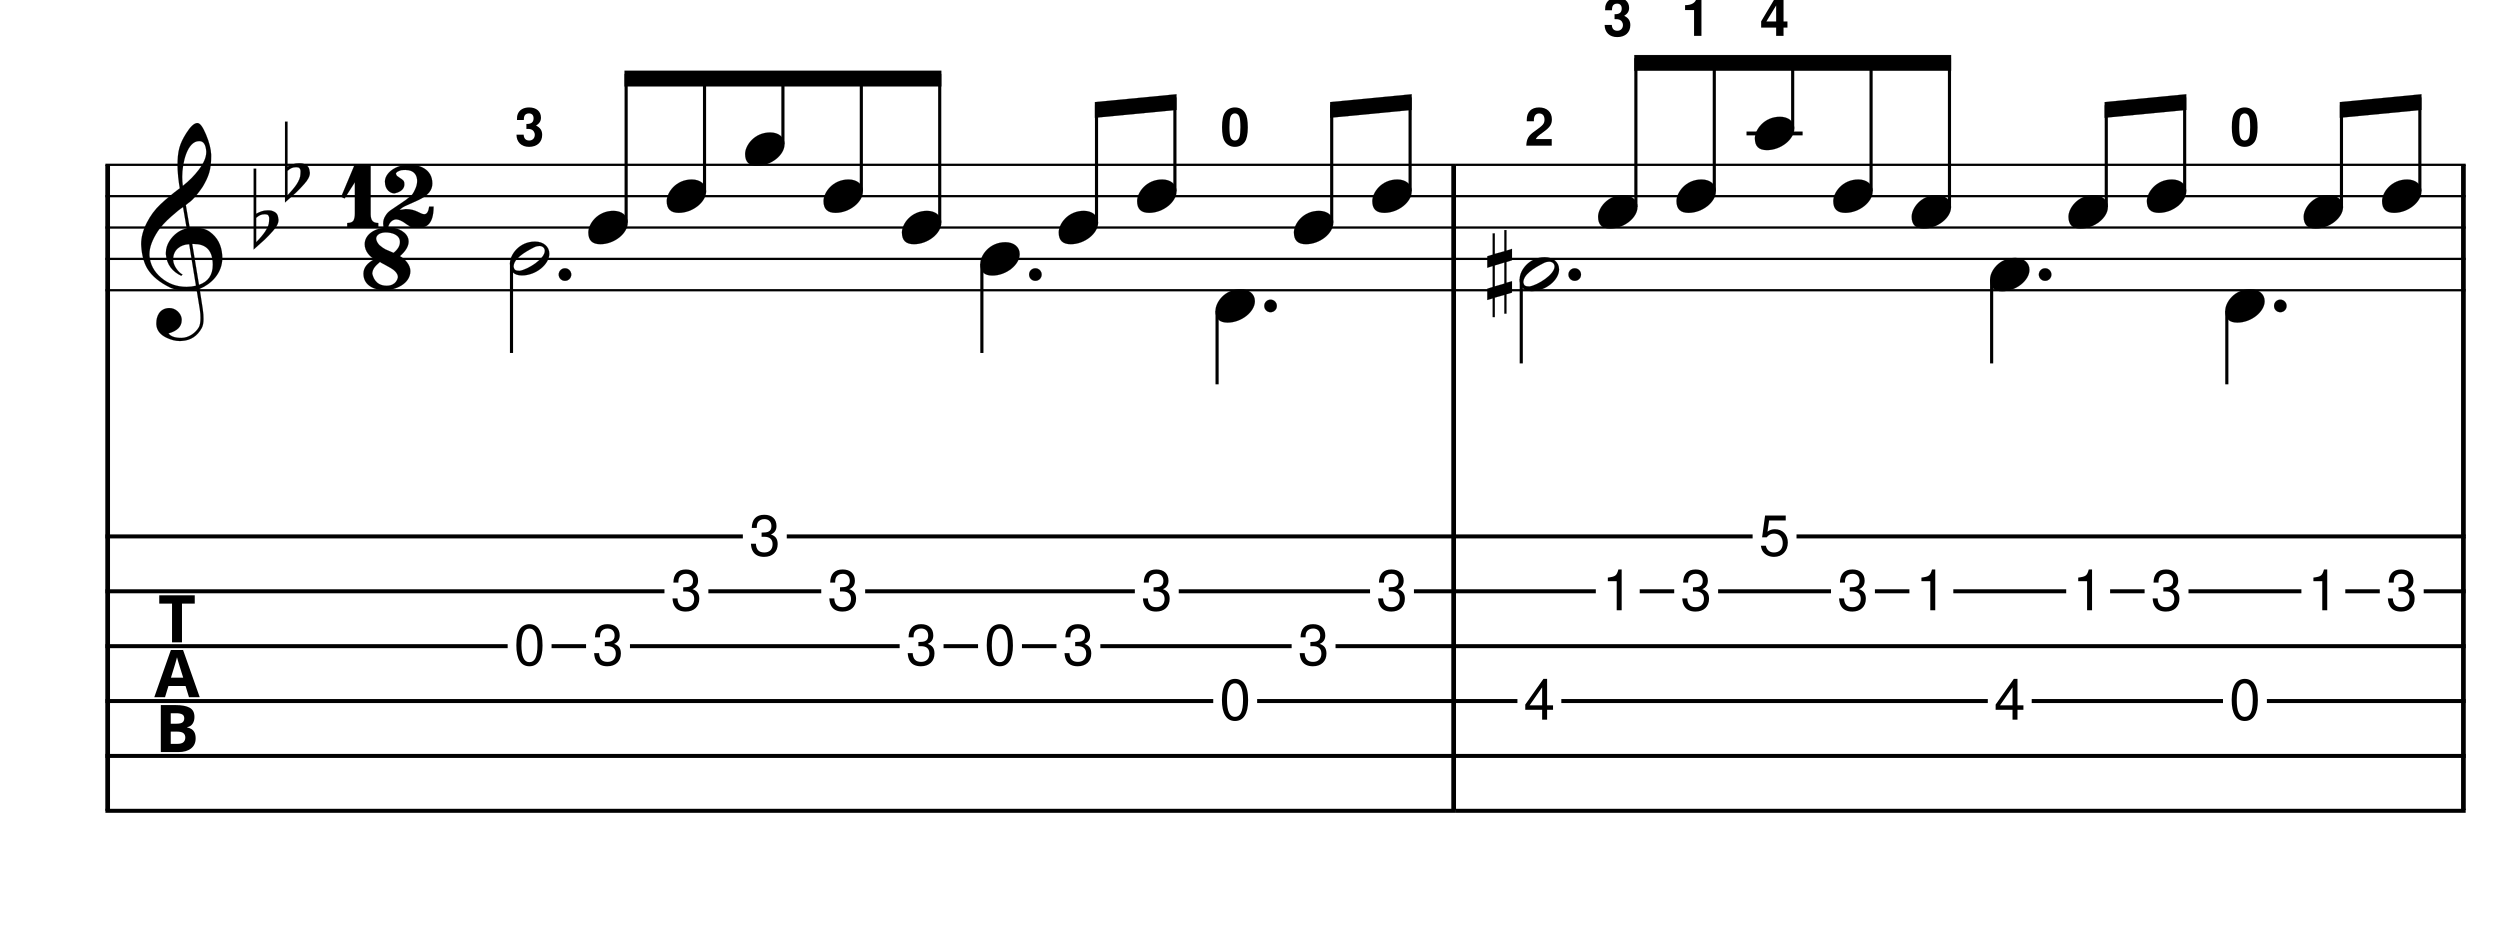
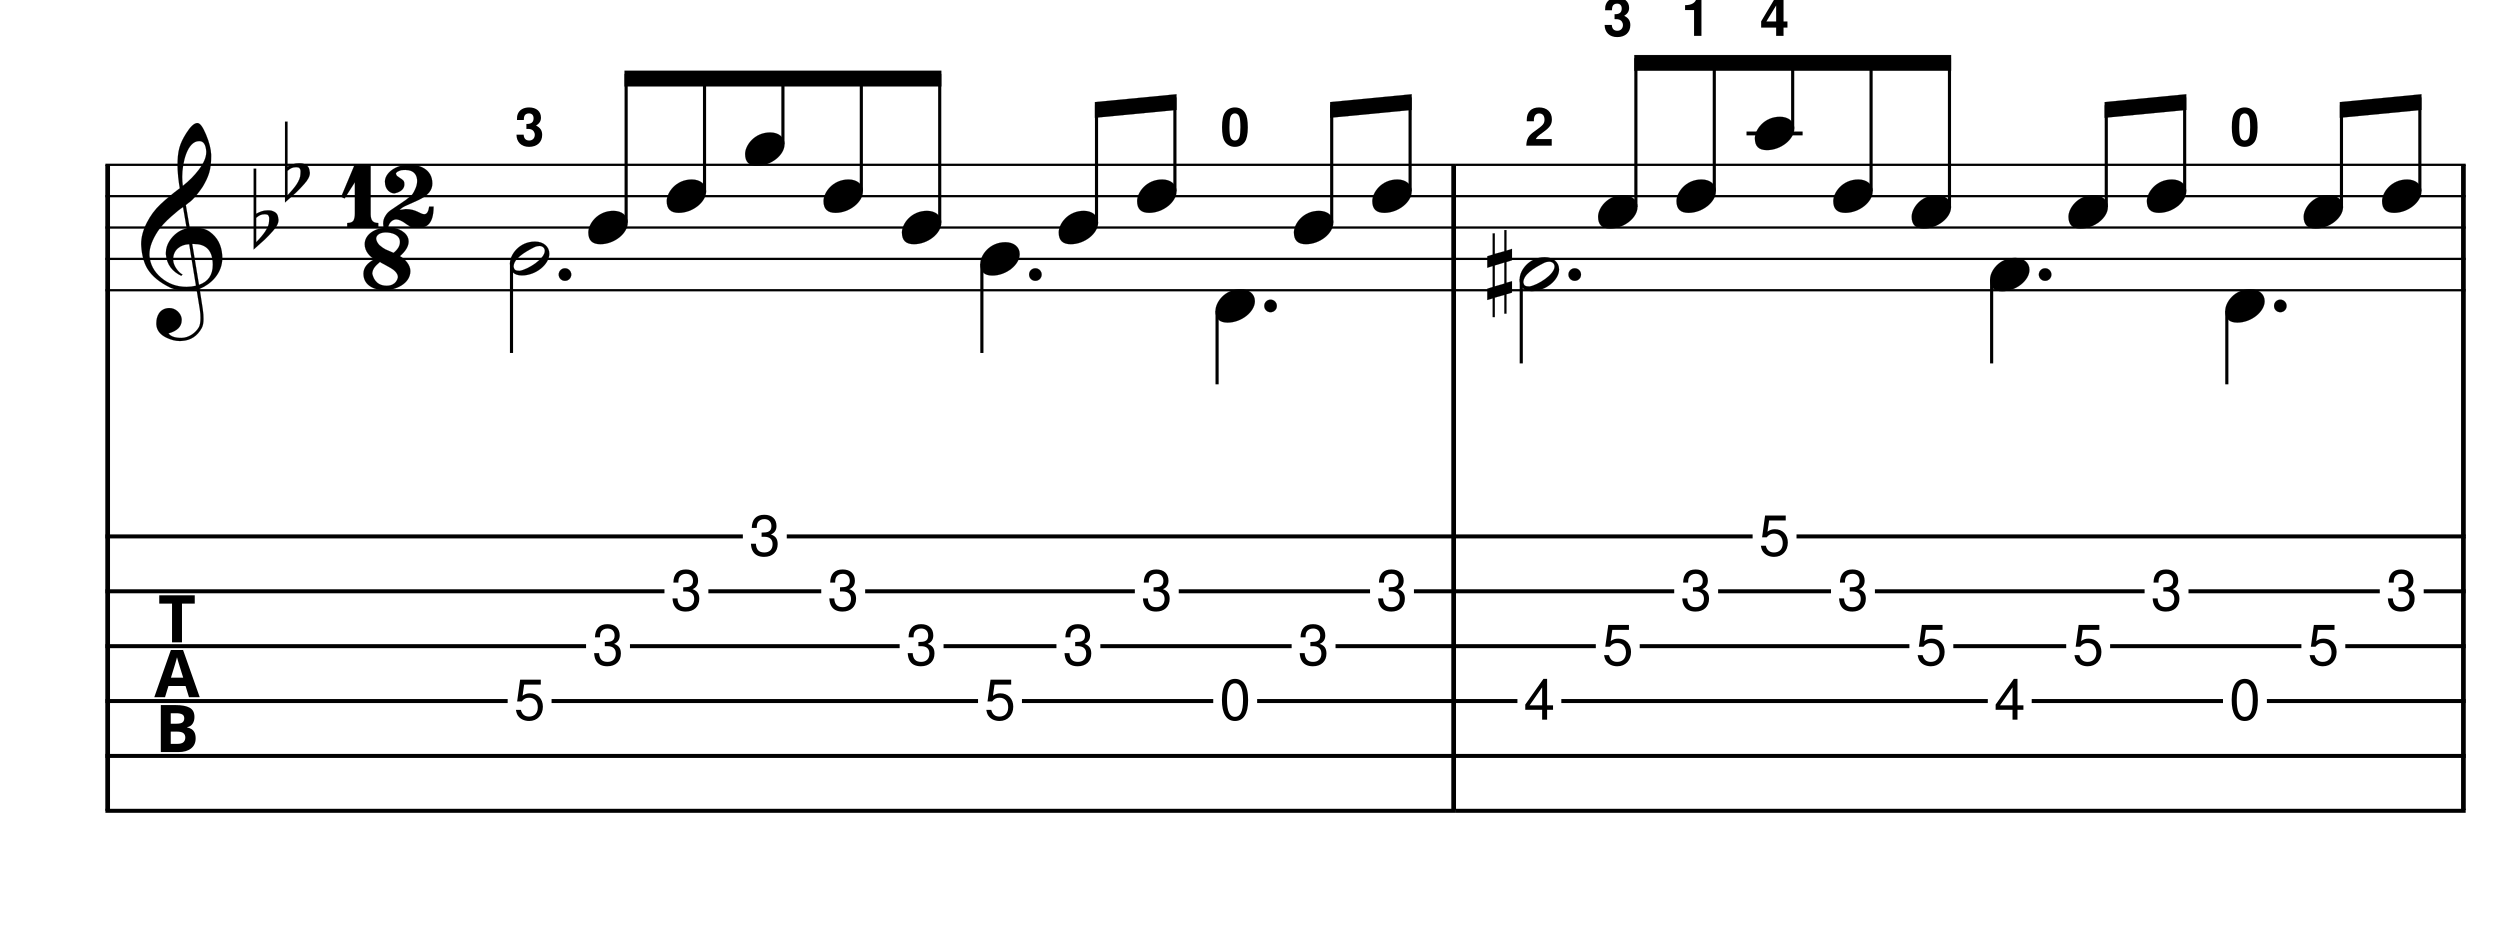
- <svg xmlns="http://www.w3.org/2000/svg" xmlns:xlink="http://www.w3.org/1999/xlink" viewBox="0 0 574 218" version="1.1" overflow="visible" id="nmc2hvq">
+ <svg xmlns="http://www.w3.org/2000/svg" xmlns:xlink="http://www.w3.org/1999/xlink" viewBox="0 0 574 218" version="1.1" overflow="visible" id="k16hv5gi">
  <defs>
-     <g id="E050-nmc2hvq">
+     <g id="E050-k16hv5gi">
      <path transform="scale(1,-1)" d="M441 -245c-23 -4 -48 -6 -76 -6c-59 0 -102 7 -130 20c-88 42 -150 93 -187 154c-26 44 -43 103 -48 176c0 6 -1 13 -1 19c0 54 15 111 45 170c29 57 65 106 110 148s96 85 153 127c-3 16 -8 46 -13 92c-4 43 -5 73 -5 89c0 117 16 172 69 257c34 54 64 82 89 82 c21 0 43 -30 69 -92s39 -115 41 -159v-15c0 -109 -21 -162 -67 -241c-13 -20 -63 -90 -98 -118c-13 -9 -25 -19 -37 -29l31 -181c8 1 18 2 28 2c58 0 102 -12 133 -35c59 -43 92 -104 98 -184c1 -7 1 -15 1 -22c0 -123 -87 -209 -181 -248c8 -57 17 -110 25 -162 c5 -31 6 -58 6 -80c0 -30 -5 -53 -14 -70c-35 -64 -88 -99 -158 -103c-5 0 -11 -1 -16 -1c-37 0 -72 10 -108 27c-50 24 -77 59 -80 105v11c0 29 7 55 20 76c18 28 45 42 79 44h6c49 0 93 -42 97 -87v-9c0 -51 -34 -86 -105 -106c17 -24 51 -36 102 -36c62 0 116 43 140 85 c9 16 13 41 13 74c0 20 -1 42 -5 67c-8 53 -18 106 -26 159zM461 939c-95 0 -135 -175 -135 -286c0 -24 2 -48 5 -71c50 39 92 82 127 128c40 53 60 100 60 140v8c-4 53 -22 81 -55 81h-2zM406 119l54 -326c73 25 110 78 110 161c0 7 0 15 -1 23c-7 95 -57 142 -151 142h-12 zM382 117c-72 -2 -128 -47 -128 -120v-7c2 -46 43 -99 75 -115c-3 -2 -7 -5 -10 -10c-70 33 -116 88 -123 172v11c0 68 44 126 88 159c23 17 49 29 78 36l-29 170c-21 -13 -52 -37 -92 -73c-50 -44 -86 -84 -109 -119c-45 -69 -67 -130 -67 -182v-13c5 -68 35 -127 93 -176 s125 -73 203 -73c25 0 50 3 75 9c-19 111 -36 221 -54 331z" />
    </g>
-     <g id="E260-nmc2hvq">
+     <g id="E260-k16hv5gi">
      <path transform="scale(1,-1)" d="M20 110c32 16 54 27 93 27c26 0 35 -3 54 -13c13 -7 24 -20 27 -38l4 -25c0 -28 -16 -57 -45 -89c-23 -25 -39 -44 -65 -68l-88 -79v644h20v-359zM90 106c-32 0 -48 -10 -70 -29v-194c31 31 54 59 71 84c21 32 32 59 32 84c0 9 1 16 1 20c0 14 -3 21 -11 30l-8 3z" />
    </g>
-     <g id="E081-nmc2hvq">
+     <g id="E081-k16hv5gi">
      <path transform="scale(1,-1)" d="M68 -250v36c23 0 40 6 49 18c8 14 12 33 12 57v250l-82 -129l-27 13l107 255h128v-394c0 -24 5 -42 14 -53s25 -17 47 -17v-36h-248z" />
    </g>
-     <g id="E082-nmc2hvq">
+     <g id="E082-k16hv5gi">
      <path transform="scale(1,-1)" d="M124 -185c-18 0 -55 -14 -65 -65h-36l-3 30c0 25 6 45 18 63c11 19 22 30 39 43l121 82l37 29c15 11 27 29 38 54c12 24 18 47 18 70c0 40 -19 88 -94 88c-25 0 -32 0 -50 -8c-14 -5 -23 -12 -26 -22c3 -9 7 -15 10 -18l24 -17c12 -7 17 -11 27 -21c5 -7 7 -16 7 -27 c0 -12 0 -57 -79 -74c-30 0 -76 26 -76 94c0 66 81 135 197 135c72 0 181 -32 181 -150c0 -53 -32 -95 -113 -133l-91 -41c-26 -11 -45 -23 -57 -37l49 7c84 0 115 -41 148 -41c20 0 33 20 39 61h35c0 -152 -68 -168 -114 -168c-17 0 -65 0 -79 7h10l-28 17 c-49 37 -69 40 -87 42z" />
    </g>
-     <g id="E088-nmc2hvq">
+     <g id="E088-k16hv5gi">
      <path transform="scale(1,-1)" d="M195 -214c76 0 88 58 90 68c0 34 -35 60 -57 73l-52 29c-21 10 -32 17 -34 20c-39 -33 -58 -54 -62 -92c5 -23 23 -98 115 -98zM301 135c0 61 -72 76 -113 76c-40 0 -77 -17 -77 -51c3 -21 15 -38 26 -50c17 -15 33 -26 48 -34l65 -28c34 27 51 56 51 87zM176 -250 c-57 0 -166 26 -166 132c0 47 30 86 89 116c-33 15 -79 60 -79 119c0 79 85 132 178 132h18c5 0 21 1 28 -1c25 0 126 -30 126 -110c0 -37 -23 -76 -69 -116c43 -25 83 -71 83 -119c0 -101 -118 -153 -208 -153z" />
    </g>
-     <g id="E0A4-nmc2hvq">
+     <g id="E0A4-k16hv5gi">
      <path transform="scale(1,-1)" d="M0 -39c0 68 73 172 200 172c66 0 114 -37 114 -95c0 -84 -106 -171 -218 -171c-64 0 -96 30 -96 94z" />
    </g>
-     <g id="E0A3-nmc2hvq">
+     <g id="E0A3-k16hv5gi">
      <path transform="scale(1,-1)" d="M278 64c0 22 -17 39 -43 39c-12 0 -26 -3 -41 -10c-85 -43 -165 -94 -165 -156c5 -25 15 -32 49 -32c67 11 200 95 200 159zM0 -36c0 68 73 174 200 174c66 0 114 -39 114 -97c0 -84 -106 -173 -218 -173c-64 0 -96 32 -96 96z" />
    </g>
-     <g id="E06D-nmc2hvq">
+     <g id="E06D-k16hv5gi">
      <path transform="scale(1,-1)" d="M18 697v53h369v-53h-154v-418h-60v418h-155zM111 -94l-50 -141h-64l168 470h78l165 -470h-67l-49 141h-181zM276 -43l-73 214l-77 -214h150zM27 -750v471h191c89 0 139 -51 139 -120c0 -47 -22 -82 -65 -102c60 -23 86 -58 86 -114c0 -78 -54 -135 -139 -135h-212z M203 -332h-116v-150h116c67 0 94 27 94 75s-27 75 -94 75zM234 -535h-147v-162h147c56 0 84 36 84 81c0 46 -28 81 -84 81z" />
    </g>
-     <g id="E240-nmc2hvq">
+     <g id="E240-k16hv5gi">
      <path transform="scale(1,-1)" d="M179 -646c15 29 29 55 46 102c18 49 30 108 30 138c0 105 -80 173 -168 200c-18 5 -47 9 -87 16v190h22c8 0 33 -61 71 -95c4 -3 -2 3 61 -56c62 -58 122 -137 122 -241c0 -38 -13 -106 -35 -163c-20 -51 -43 -99 -66 -132c-6 -5 -10 -7 -13 -7s-5 2 -5 5l4 10 c1 3 14 25 18 33z" />
    </g>
-     <g id="E262-nmc2hvq">
+     <g id="E262-k16hv5gi">
      <path transform="scale(1,-1)" d="M136 186v169h17v-164l44 14v-91l-44 -14v-165l44 12v-91l-44 -13v-155h-17v150l-76 -22v-155h-17v149l-43 -13v90l43 14v167l-43 -14v92l43 13v169h17v-163zM60 73v-167l76 22v168z" />
    </g>
  </defs>
-   <style type="text/css">#nmc2hvq g.ending, #nmc2hvq g.fing, #nmc2hvq g.reh, #nmc2hvq g.tempo {font-weight:bold;}#nmc2hvq g.dir, #nmc2hvq g.dynam, #nmc2hvq g.mNum {font-style:italic;}#nmc2hvq g.label {font-weight:normal;}#nmc2hvq ellipse, #nmc2hvq path, #nmc2hvq polygon, #nmc2hvq polyline, #nmc2hvq rect {stroke:currentColor}#nmc2hvq g.cursor {fill:dodgerblue; color:dodgerblue;}#nmc2hvq g.cursor.chord {fill:limegreen; color:limegreen;}</style>
+   <style type="text/css">#k16hv5gi g.ending, #k16hv5gi g.fing, #k16hv5gi g.reh, #k16hv5gi g.tempo {font-weight:bold;}#k16hv5gi g.dir, #k16hv5gi g.dynam, #k16hv5gi g.mNum {font-style:italic;}#k16hv5gi g.label {font-weight:normal;}#k16hv5gi ellipse, #k16hv5gi path, #k16hv5gi polygon, #k16hv5gi polyline, #k16hv5gi rect {stroke:currentColor}#k16hv5gi g.cursor {fill:dodgerblue; color:dodgerblue;}#k16hv5gi g.cursor.chord {fill:limegreen; color:limegreen;}</style>
  <svg class="definition-scale" color="black" font-family="Helvetica, Arial, DejaVu Sans, sans-serif" viewBox="0 0 14340 5450">
    <g class="page-margin" transform="translate(600, 0)">
      <g data-class="score" class="score pageMilestone">
            </g>
      <g data-class="system" class="system">
        <path d="M13 946 L13 4654" stroke-width="27" />
        <g data-class="measure" class="measure">
          <g data-class="staff" class="staff">
            <path d="M0 946 L7752 946" stroke-width="13" />
            <path d="M0 1126 L7752 1126" stroke-width="13" />
            <path d="M0 1306 L7752 1306" stroke-width="13" />
            <path d="M0 1486 L7752 1486" stroke-width="13" />
            <path d="M0 1666 L7752 1666" stroke-width="13" />
            <g data-class="clef" class="clef">
-               <use xlink:href="#E050-nmc2hvq" transform="translate(206, 1486) scale(0.72, 0.72)" />
+               <use xlink:href="#E050-k16hv5gi" transform="translate(206, 1486) scale(0.72, 0.72)" />
            </g>
            <g data-class="keySig" class="keySig">
              <g data-class="keyAccid" class="keyAccid">
-                 <use xlink:href="#E260-nmc2hvq" transform="translate(851, 1306) scale(0.72, 0.72)" />
+                 <use xlink:href="#E260-k16hv5gi" transform="translate(851, 1306) scale(0.72, 0.72)" />
              </g>
              <g data-class="keyAccid" class="keyAccid">
-                 <use xlink:href="#E260-nmc2hvq" transform="translate(1031, 1036) scale(0.72, 0.72)" />
+                 <use xlink:href="#E260-k16hv5gi" transform="translate(1031, 1036) scale(0.72, 0.72)" />
              </g>
            </g>
            <g data-class="meterSig" class="meterSig">
-               <use xlink:href="#E081-nmc2hvq" transform="translate(1339, 1126) scale(0.72, 0.72)" />
-               <use xlink:href="#E082-nmc2hvq" transform="translate(1580, 1126) scale(0.72, 0.72)" />
-               <use xlink:href="#E088-nmc2hvq" transform="translate(1474, 1486) scale(0.72, 0.72)" />
+               <use xlink:href="#E081-k16hv5gi" transform="translate(1339, 1126) scale(0.72, 0.72)" />
+               <use xlink:href="#E082-k16hv5gi" transform="translate(1580, 1126) scale(0.72, 0.72)" />
+               <use xlink:href="#E088-k16hv5gi" transform="translate(1474, 1486) scale(0.72, 0.72)" />
            </g>
            <g data-class="layer" class="layer">
              <g data-class="space" class="space" />
              <g data-class="beam" class="beam">
                <polygon points="2980,406 4798,406 4798,496 2980,496" />
                <g data-class="note" class="note">
                  <g data-class="notehead" class="notehead">
-                     <use xlink:href="#E0A4-nmc2hvq" transform="translate(2772, 1306) scale(0.72, 0.72)" />
+                     <use xlink:href="#E0A4-k16hv5gi" transform="translate(2772, 1306) scale(0.72, 0.72)" />
                  </g>
                  <g data-class="stem" class="stem">
                    <path d="M2989 1278 L2989 424" stroke-width="18" />
                  </g>
                  <g data-class="accid" class="accid" />
                </g>
                <g data-class="note" class="note">
                  <g data-class="notehead" class="notehead">
-                     <use xlink:href="#E0A4-nmc2hvq" transform="translate(3222, 1126) scale(0.72, 0.72)" />
+                     <use xlink:href="#E0A4-k16hv5gi" transform="translate(3222, 1126) scale(0.72, 0.72)" />
                  </g>
                  <g data-class="stem" class="stem">
                    <path d="M3439 1098 L3439 424" stroke-width="18" />
                  </g>
                </g>
                <g data-class="note" class="note">
                  <g data-class="notehead" class="notehead">
-                     <use xlink:href="#E0A4-nmc2hvq" transform="translate(3672, 856) scale(0.72, 0.72)" />
+                     <use xlink:href="#E0A4-k16hv5gi" transform="translate(3672, 856) scale(0.72, 0.72)" />
                  </g>
                  <g data-class="stem" class="stem">
                    <path d="M3889 828 L3889 424" stroke-width="18" />
                  </g>
                </g>
                <g data-class="note" class="note">
                  <g data-class="notehead" class="notehead">
-                     <use xlink:href="#E0A4-nmc2hvq" transform="translate(4122, 1126) scale(0.72, 0.72)" />
+                     <use xlink:href="#E0A4-k16hv5gi" transform="translate(4122, 1126) scale(0.72, 0.72)" />
                  </g>
                  <g data-class="stem" class="stem">
                    <path d="M4339 1098 L4339 424" stroke-width="18" />
                  </g>
                </g>
                <g data-class="note" class="note">
                  <g data-class="notehead" class="notehead">
-                     <use xlink:href="#E0A4-nmc2hvq" transform="translate(4572, 1306) scale(0.72, 0.72)" />
+                     <use xlink:href="#E0A4-k16hv5gi" transform="translate(4572, 1306) scale(0.72, 0.72)" />
                  </g>
                  <g data-class="stem" class="stem">
                    <path d="M4789 1278 L4789 424" stroke-width="18" />
                  </g>
                  <g data-class="accid" class="accid" />
                </g>
              </g>
              <g data-class="space" class="space" />
              <g data-class="beam" class="beam">
                <polygon points="5680,586 6148,541 6148,631 5680,676" />
                <g data-class="note" class="note">
                  <g data-class="notehead" class="notehead">
-                     <use xlink:href="#E0A4-nmc2hvq" transform="translate(5472, 1306) scale(0.72, 0.72)" />
+                     <use xlink:href="#E0A4-k16hv5gi" transform="translate(5472, 1306) scale(0.72, 0.72)" />
                  </g>
                  <g data-class="stem" class="stem">
                    <path d="M5689 1278 L5689 604" stroke-width="18" />
                  </g>
                  <g data-class="accid" class="accid" />
                </g>
                <g data-class="note" class="note">
                  <g data-class="notehead" class="notehead">
-                     <use xlink:href="#E0A4-nmc2hvq" transform="translate(5922, 1126) scale(0.72, 0.72)" />
+                     <use xlink:href="#E0A4-k16hv5gi" transform="translate(5922, 1126) scale(0.72, 0.72)" />
                  </g>
                  <g data-class="stem" class="stem">
                    <path d="M6139 1098 L6139 559" stroke-width="18" />
                  </g>
                </g>
              </g>
              <g data-class="space" class="space" />
              <g data-class="beam" class="beam">
                <polygon points="7030,586 7498,541 7498,631 7030,676" />
                <g data-class="note" class="note">
                  <g data-class="notehead" class="notehead">
-                     <use xlink:href="#E0A4-nmc2hvq" transform="translate(6822, 1306) scale(0.72, 0.72)" />
+                     <use xlink:href="#E0A4-k16hv5gi" transform="translate(6822, 1306) scale(0.72, 0.72)" />
                  </g>
                  <g data-class="stem" class="stem">
                    <path d="M7039 1278 L7039 604" stroke-width="18" />
                  </g>
                  <g data-class="accid" class="accid" />
                </g>
                <g data-class="note" class="note">
                  <g data-class="notehead" class="notehead">
-                     <use xlink:href="#E0A4-nmc2hvq" transform="translate(7272, 1126) scale(0.72, 0.72)" />
+                     <use xlink:href="#E0A4-k16hv5gi" transform="translate(7272, 1126) scale(0.72, 0.72)" />
                  </g>
                  <g data-class="stem" class="stem">
                    <path d="M7489 1098 L7489 559" stroke-width="18" />
                  </g>
                </g>
              </g>
            </g>
            <g data-class="layer" class="layer">
              <g data-class="note" class="note">
                <g data-class="notehead" class="notehead">
-                   <use xlink:href="#E0A3-nmc2hvq" transform="translate(2322, 1486) scale(0.72, 0.72)" />
+                   <use xlink:href="#E0A3-k16hv5gi" transform="translate(2322, 1486) scale(0.72, 0.72)" />
                </g>
                <g data-class="dots" class="dots">
                  <ellipse cx="2638" cy="1576" rx="36" ry="36" />
                </g>
                <g data-class="stem" class="stem">
                  <path d="M2331 1511 L2331 2026" stroke-width="18" />
                </g>
              </g>
              <g data-class="note" class="note">
                <g data-class="notehead" class="notehead">
-                   <use xlink:href="#E0A4-nmc2hvq" transform="translate(5022, 1486) scale(0.72, 0.72)" />
+                   <use xlink:href="#E0A4-k16hv5gi" transform="translate(5022, 1486) scale(0.72, 0.72)" />
                </g>
                <g data-class="dots" class="dots">
                  <ellipse cx="5338" cy="1576" rx="36" ry="36" />
                </g>
                <g data-class="stem" class="stem">
                  <path d="M5031 1514 L5031 2026" stroke-width="18" />
                </g>
              </g>
              <g data-class="note" class="note">
                <g data-class="notehead" class="notehead">
-                   <use xlink:href="#E0A4-nmc2hvq" transform="translate(6372, 1756) scale(0.72, 0.72)" />
+                   <use xlink:href="#E0A4-k16hv5gi" transform="translate(6372, 1756) scale(0.72, 0.72)" />
                </g>
                <g data-class="dots" class="dots">
                  <ellipse cx="6688" cy="1756" rx="36" ry="36" />
                </g>
                <g data-class="stem" class="stem">
                  <path d="M6381 1784 L6381 2206" stroke-width="18" />
                </g>
              </g>
            </g>
          </g>
          <g data-class="staff" class="staff">
            <path d="M0 3079 L3659 3079" stroke-width="23" />
            <path d="M3911 3079 L7752 3079" stroke-width="23" />
            <path d="M0 3394 L3209 3394" stroke-width="23" />
            <path d="M3461 3394 L4109 3394" stroke-width="23" />
            <path d="M4361 3394 L5909 3394" stroke-width="23" />
            <path d="M6161 3394 L7259 3394" stroke-width="23" />
            <path d="M7511 3394 L7752 3394" stroke-width="23" />
-             <path d="M0 3709 L2309 3709" stroke-width="23" />
-             <path d="M2561 3709 L2759 3709" stroke-width="23" />
+             <path d="M0 3709 L2759 3709" stroke-width="23" />
            <path d="M3011 3709 L4559 3709" stroke-width="23" />
-             <path d="M4811 3709 L5009 3709" stroke-width="23" />
-             <path d="M5261 3709 L5459 3709" stroke-width="23" />
+             <path d="M4811 3709 L5459 3709" stroke-width="23" />
            <path d="M5711 3709 L6809 3709" stroke-width="23" />
            <path d="M7061 3709 L7752 3709" stroke-width="23" />
-             <path d="M0 4024 L6359 4024" stroke-width="23" />
+             <path d="M0 4024 L2309 4024" stroke-width="23" />
+             <path d="M2561 4024 L5009 4024" stroke-width="23" />
+             <path d="M5261 4024 L6359 4024" stroke-width="23" />
            <path d="M6611 4024 L7752 4024" stroke-width="23" />
            <path d="M0 4339 L7752 4339" stroke-width="23" />
            <path d="M0 4654 L7752 4654" stroke-width="23" />
            <g data-class="clef" class="clef">
              <text x="411" y="3687" text-anchor="middle" font-family="sans-serif" font-weight="bold" font-size="378px" fill="#000000" stroke="none">T</text>
              <text x="411" y="4002" text-anchor="middle" font-family="sans-serif" font-weight="bold" font-size="378px" fill="#000000" stroke="none">A</text>
              <text x="411" y="4317" text-anchor="middle" font-family="sans-serif" font-weight="bold" font-size="378px" fill="#000000" stroke="none">B</text>
            </g>
            <g data-class="layer" class="layer">
              <g data-class="space" class="space" />
              <g data-class="tabGrp" class="tabGrp">
                <g data-class="tabDurSym" class="tabDurSym">
                  <g data-class="stem" class="stem">
                    <path d="M2885 2922 L2885 2294" stroke-width="31" />
                    <g data-class="flag" class="flag">
-                       <use xlink:href="#E240-nmc2hvq" transform="translate(2870, 2294) scale(0.72, 0.72)" />
+                       <use xlink:href="#E240-k16hv5gi" transform="translate(2870, 2294) scale(0.72, 0.72)" />
                    </g>
                  </g>
                </g>
                <g data-class="note" class="note">
                  <text x="2885" y="3817" text-anchor="middle" font-size="0px">
                    <tspan font-size="324px">3</tspan>
                  </text>
                  <g data-class="accid" class="accid" />
                </g>
              </g>
              <g data-class="tabGrp" class="tabGrp">
                <g data-class="tabDurSym" class="tabDurSym">
                  <g data-class="stem" class="stem">
                    <path d="M3335 2922 L3335 2294" stroke-width="31" />
                    <g data-class="flag" class="flag">
-                       <use xlink:href="#E240-nmc2hvq" transform="translate(3320, 2294) scale(0.72, 0.72)" />
+                       <use xlink:href="#E240-k16hv5gi" transform="translate(3320, 2294) scale(0.72, 0.72)" />
                    </g>
                  </g>
                </g>
                <g data-class="note" class="note">
                  <text x="3335" y="3503" text-anchor="middle" font-size="0px">
                    <tspan font-size="324px">3</tspan>
                  </text>
                </g>
              </g>
              <g data-class="tabGrp" class="tabGrp">
                <g data-class="tabDurSym" class="tabDurSym">
                  <g data-class="stem" class="stem">
                    <path d="M3785 2922 L3785 2294" stroke-width="31" />
                    <g data-class="flag" class="flag">
-                       <use xlink:href="#E240-nmc2hvq" transform="translate(3770, 2294) scale(0.72, 0.72)" />
+                       <use xlink:href="#E240-k16hv5gi" transform="translate(3770, 2294) scale(0.72, 0.72)" />
                    </g>
                  </g>
                </g>
                <g data-class="note" class="note">
                  <text x="3785" y="3189" text-anchor="middle" font-size="0px">
                    <tspan font-size="324px">3</tspan>
                  </text>
                </g>
              </g>
              <g data-class="tabGrp" class="tabGrp">
                <g data-class="tabDurSym" class="tabDurSym">
                  <g data-class="stem" class="stem">
                    <path d="M4235 2922 L4235 2294" stroke-width="31" />
                    <g data-class="flag" class="flag">
-                       <use xlink:href="#E240-nmc2hvq" transform="translate(4220, 2294) scale(0.72, 0.72)" />
+                       <use xlink:href="#E240-k16hv5gi" transform="translate(4220, 2294) scale(0.72, 0.72)" />
                    </g>
                  </g>
                </g>
                <g data-class="note" class="note">
                  <text x="4235" y="3503" text-anchor="middle" font-size="0px">
                    <tspan font-size="324px">3</tspan>
                  </text>
                </g>
              </g>
              <g data-class="tabGrp" class="tabGrp">
                <g data-class="tabDurSym" class="tabDurSym">
                  <g data-class="stem" class="stem">
                    <path d="M4685 2922 L4685 2294" stroke-width="31" />
                    <g data-class="flag" class="flag">
-                       <use xlink:href="#E240-nmc2hvq" transform="translate(4670, 2294) scale(0.72, 0.72)" />
+                       <use xlink:href="#E240-k16hv5gi" transform="translate(4670, 2294) scale(0.72, 0.72)" />
                    </g>
                  </g>
                </g>
                <g data-class="note" class="note">
                  <text x="4685" y="3817" text-anchor="middle" font-size="0px">
                    <tspan font-size="324px">3</tspan>
                  </text>
                  <g data-class="accid" class="accid" />
                </g>
              </g>
              <g data-class="space" class="space" />
              <g data-class="tabGrp" class="tabGrp">
                <g data-class="tabDurSym" class="tabDurSym">
                  <g data-class="stem" class="stem">
                    <path d="M5585 2922 L5585 2294" stroke-width="31" />
                    <g data-class="flag" class="flag">
-                       <use xlink:href="#E240-nmc2hvq" transform="translate(5570, 2294) scale(0.72, 0.72)" />
+                       <use xlink:href="#E240-k16hv5gi" transform="translate(5570, 2294) scale(0.72, 0.72)" />
                    </g>
                  </g>
                </g>
                <g data-class="note" class="note">
                  <text x="5585" y="3817" text-anchor="middle" font-size="0px">
                    <tspan font-size="324px">3</tspan>
                  </text>
                  <g data-class="accid" class="accid" />
                </g>
              </g>
              <g data-class="tabGrp" class="tabGrp">
                <g data-class="tabDurSym" class="tabDurSym">
                  <g data-class="stem" class="stem">
                    <path d="M6035 2922 L6035 2294" stroke-width="31" />
                    <g data-class="flag" class="flag">
-                       <use xlink:href="#E240-nmc2hvq" transform="translate(6020, 2294) scale(0.72, 0.72)" />
+                       <use xlink:href="#E240-k16hv5gi" transform="translate(6020, 2294) scale(0.72, 0.72)" />
                    </g>
                  </g>
                </g>
                <g data-class="note" class="note">
                  <text x="6035" y="3503" text-anchor="middle" font-size="0px">
                    <tspan font-size="324px">3</tspan>
                  </text>
                </g>
              </g>
              <g data-class="space" class="space" />
              <g data-class="tabGrp" class="tabGrp">
                <g data-class="tabDurSym" class="tabDurSym">
                  <g data-class="stem" class="stem">
                    <path d="M6935 2922 L6935 2294" stroke-width="31" />
                    <g data-class="flag" class="flag">
-                       <use xlink:href="#E240-nmc2hvq" transform="translate(6920, 2294) scale(0.72, 0.72)" />
+                       <use xlink:href="#E240-k16hv5gi" transform="translate(6920, 2294) scale(0.72, 0.72)" />
                    </g>
                  </g>
                </g>
                <g data-class="note" class="note">
                  <text x="6935" y="3817" text-anchor="middle" font-size="0px">
                    <tspan font-size="324px">3</tspan>
                  </text>
                  <g data-class="accid" class="accid" />
                </g>
              </g>
              <g data-class="tabGrp" class="tabGrp">
                <g data-class="tabDurSym" class="tabDurSym">
                  <g data-class="stem" class="stem">
                    <path d="M7385 2922 L7385 2294" stroke-width="31" />
                    <g data-class="flag" class="flag">
-                       <use xlink:href="#E240-nmc2hvq" transform="translate(7370, 2294) scale(0.72, 0.72)" />
+                       <use xlink:href="#E240-k16hv5gi" transform="translate(7370, 2294) scale(0.72, 0.72)" />
                    </g>
                  </g>
                </g>
                <g data-class="note" class="note">
                  <text x="7385" y="3503" text-anchor="middle" font-size="0px">
                    <tspan font-size="324px">3</tspan>
                  </text>
                </g>
              </g>
            </g>
            <g data-class="layer" class="layer">
              <g data-class="tabGrp" class="tabGrp">
                <g data-class="tabDurSym" class="tabDurSym">
                  <ellipse cx="2525" cy="4856" rx="23" ry="23" />
                  <g data-class="stem" class="stem">
                    <path d="M2435 4811 L2435 5125" stroke-width="31" />
                  </g>
                </g>
                <g data-class="note" class="note">
-                   <text x="2435" y="3817" text-anchor="middle" font-size="0px">
-                     <tspan font-size="324px">0</tspan>
+                   <text x="2435" y="4131" text-anchor="middle" font-size="0px">
+                     <tspan font-size="324px">5</tspan>
                  </text>
                </g>
              </g>
              <g data-class="tabGrp" class="tabGrp">
                <g data-class="tabDurSym" class="tabDurSym">
                  <ellipse cx="5225" cy="4856" rx="23" ry="23" />
                  <g data-class="stem" class="stem">
                    <path d="M5135 4811 L5135 5439" stroke-width="31" />
                  </g>
                </g>
                <g data-class="note" class="note">
-                   <text x="5135" y="3817" text-anchor="middle" font-size="0px">
-                     <tspan font-size="324px">0</tspan>
+                   <text x="5135" y="4131" text-anchor="middle" font-size="0px">
+                     <tspan font-size="324px">5</tspan>
                  </text>
                </g>
              </g>
              <g data-class="tabGrp" class="tabGrp">
                <g data-class="tabDurSym" class="tabDurSym">
                  <ellipse cx="6575" cy="4856" rx="23" ry="23" />
                  <g data-class="stem" class="stem">
                    <path d="M6485 4811 L6485 5439" stroke-width="31" />
                  </g>
                </g>
                <g data-class="note" class="note">
                  <text x="6485" y="4131" text-anchor="middle" font-size="0px">
                    <tspan font-size="324px">0</tspan>
                  </text>
                </g>
              </g>
            </g>
          </g>
          <g data-class="fing" class="fing">
            <text x="2435" y="836" text-anchor="middle" font-size="0px">
              <tspan data-class="text" class="text">
                <tspan font-size="303px">3</tspan>
              </tspan>
            </text>
          </g>
          <g data-class="fing" class="fing">
            <text x="6485" y="836" text-anchor="middle" font-size="0px">
              <tspan data-class="text" class="text">
                <tspan font-size="303px">0</tspan>
              </tspan>
            </text>
          </g>
          <g data-class="barLine" class="barLine">
            <path d="M7739 946 L7739 1666" stroke-width="27" />
            <path d="M7739 3079 L7739 4649" stroke-width="27" />
            <path d="M7739 1666 L7739 3079" stroke-width="27" />
          </g>
        </g>
        <g data-class="measure" class="measure">
          <g data-class="staff" class="staff">
            <path d="M7752 946 L13548 946" stroke-width="13" />
            <path d="M7752 1126 L13548 1126" stroke-width="13" />
            <path d="M7752 1306 L13548 1306" stroke-width="13" />
            <path d="M7752 1486 L13548 1486" stroke-width="13" />
            <path d="M7752 1666 L13548 1666" stroke-width="13" />
            <g data-class="ledgerLines" class="ledgerLines above">
              <g data-class="lineDash" class="lineDash" data-related="#tab-note-14">
                <path d="M9420 766 L9742 766" stroke-width="22" />
              </g>
            </g>
            <g data-class="layer" class="layer">
              <g data-class="space" class="space" />
              <g data-class="beam" class="beam">
                <polygon points="8776,316 10594,316 10594,406 8776,406" />
                <g data-class="note" class="note">
                  <g data-class="notehead" class="notehead">
-                     <use xlink:href="#E0A4-nmc2hvq" transform="translate(8568, 1216) scale(0.72, 0.72)" />
+                     <use xlink:href="#E0A4-k16hv5gi" transform="translate(8568, 1216) scale(0.72, 0.72)" />
                  </g>
                  <g data-class="stem" class="stem">
                    <path d="M8785 1188 L8785 334" stroke-width="18" />
                  </g>
                </g>
                <g data-class="note" class="note">
                  <g data-class="notehead" class="notehead">
-                     <use xlink:href="#E0A4-nmc2hvq" transform="translate(9018, 1126) scale(0.72, 0.72)" />
+                     <use xlink:href="#E0A4-k16hv5gi" transform="translate(9018, 1126) scale(0.72, 0.72)" />
                  </g>
                  <g data-class="stem" class="stem">
                    <path d="M9235 1098 L9235 334" stroke-width="18" />
                  </g>
                </g>
                <g data-class="note" class="note">
                  <g data-class="notehead" class="notehead">
-                     <use xlink:href="#E0A4-nmc2hvq" transform="translate(9468, 766) scale(0.72, 0.72)" />
+                     <use xlink:href="#E0A4-k16hv5gi" transform="translate(9468, 766) scale(0.72, 0.72)" />
                  </g>
                  <g data-class="stem" class="stem">
                    <path d="M9685 738 L9685 334" stroke-width="18" />
                  </g>
                </g>
                <g data-class="note" class="note">
                  <g data-class="notehead" class="notehead">
-                     <use xlink:href="#E0A4-nmc2hvq" transform="translate(9918, 1126) scale(0.72, 0.72)" />
+                     <use xlink:href="#E0A4-k16hv5gi" transform="translate(9918, 1126) scale(0.72, 0.72)" />
                  </g>
                  <g data-class="stem" class="stem">
                    <path d="M10135 1098 L10135 334" stroke-width="18" />
                  </g>
                </g>
                <g data-class="note" class="note">
                  <g data-class="notehead" class="notehead">
-                     <use xlink:href="#E0A4-nmc2hvq" transform="translate(10368, 1216) scale(0.72, 0.72)" />
+                     <use xlink:href="#E0A4-k16hv5gi" transform="translate(10368, 1216) scale(0.72, 0.72)" />
                  </g>
                  <g data-class="stem" class="stem">
                    <path d="M10585 1188 L10585 334" stroke-width="18" />
                  </g>
                </g>
              </g>
              <g data-class="space" class="space" />
              <g data-class="beam" class="beam">
                <polygon points="11476,586 11944,541 11944,631 11476,676" />
                <g data-class="note" class="note">
                  <g data-class="notehead" class="notehead">
-                     <use xlink:href="#E0A4-nmc2hvq" transform="translate(11268, 1216) scale(0.72, 0.72)" />
+                     <use xlink:href="#E0A4-k16hv5gi" transform="translate(11268, 1216) scale(0.72, 0.72)" />
                  </g>
                  <g data-class="stem" class="stem">
                    <path d="M11485 1188 L11485 604" stroke-width="18" />
                  </g>
                </g>
                <g data-class="note" class="note">
                  <g data-class="notehead" class="notehead">
-                     <use xlink:href="#E0A4-nmc2hvq" transform="translate(11718, 1126) scale(0.72, 0.72)" />
+                     <use xlink:href="#E0A4-k16hv5gi" transform="translate(11718, 1126) scale(0.72, 0.72)" />
                  </g>
                  <g data-class="stem" class="stem">
                    <path d="M11935 1098 L11935 559" stroke-width="18" />
                  </g>
                </g>
              </g>
              <g data-class="space" class="space" />
              <g data-class="beam" class="beam">
                <polygon points="12826,586 13294,541 13294,631 12826,676" />
                <g data-class="note" class="note">
                  <g data-class="notehead" class="notehead">
-                     <use xlink:href="#E0A4-nmc2hvq" transform="translate(12618, 1216) scale(0.72, 0.72)" />
+                     <use xlink:href="#E0A4-k16hv5gi" transform="translate(12618, 1216) scale(0.72, 0.72)" />
                  </g>
                  <g data-class="stem" class="stem">
                    <path d="M12835 1188 L12835 604" stroke-width="18" />
                  </g>
                </g>
                <g data-class="note" class="note">
                  <g data-class="notehead" class="notehead">
-                     <use xlink:href="#E0A4-nmc2hvq" transform="translate(13068, 1126) scale(0.72, 0.72)" />
+                     <use xlink:href="#E0A4-k16hv5gi" transform="translate(13068, 1126) scale(0.72, 0.72)" />
                  </g>
                  <g data-class="stem" class="stem">
                    <path d="M13285 1098 L13285 559" stroke-width="18" />
                  </g>
                </g>
              </g>
            </g>
            <g data-class="layer" class="layer">
              <g data-class="note" class="note">
                <g data-class="notehead" class="notehead">
-                   <use xlink:href="#E0A3-nmc2hvq" transform="translate(8118, 1576) scale(0.72, 0.72)" />
+                   <use xlink:href="#E0A3-k16hv5gi" transform="translate(8118, 1576) scale(0.72, 0.72)" />
                </g>
                <g data-class="dots" class="dots">
                  <ellipse cx="8434" cy="1576" rx="36" ry="36" />
                </g>
                <g data-class="stem" class="stem">
                  <path d="M8127 1601 L8127 2086" stroke-width="18" />
                </g>
                <g data-class="accid" class="accid">
-                   <use xlink:href="#E262-nmc2hvq" transform="translate(7932, 1576) scale(0.72, 0.72)" />
+                   <use xlink:href="#E262-k16hv5gi" transform="translate(7932, 1576) scale(0.72, 0.72)" />
                </g>
              </g>
              <g data-class="note" class="note">
                <g data-class="notehead" class="notehead">
-                   <use xlink:href="#E0A4-nmc2hvq" transform="translate(10818, 1576) scale(0.72, 0.72)" />
+                   <use xlink:href="#E0A4-k16hv5gi" transform="translate(10818, 1576) scale(0.72, 0.72)" />
                </g>
                <g data-class="dots" class="dots">
                  <ellipse cx="11134" cy="1576" rx="36" ry="36" />
                </g>
                <g data-class="stem" class="stem">
                  <path d="M10827 1604 L10827 2086" stroke-width="18" />
                </g>
                <g data-class="accid" class="accid" />
              </g>
              <g data-class="note" class="note">
                <g data-class="notehead" class="notehead">
-                   <use xlink:href="#E0A4-nmc2hvq" transform="translate(12168, 1756) scale(0.72, 0.72)" />
+                   <use xlink:href="#E0A4-k16hv5gi" transform="translate(12168, 1756) scale(0.72, 0.72)" />
                </g>
                <g data-class="dots" class="dots">
                  <ellipse cx="12484" cy="1756" rx="36" ry="36" />
                </g>
                <g data-class="stem" class="stem">
                  <path d="M12177 1784 L12177 2206" stroke-width="18" />
                </g>
              </g>
            </g>
          </g>
          <g data-class="staff" class="staff">
            <path d="M7752 3079 L9455 3079" stroke-width="23" />
            <path d="M9707 3079 L13548 3079" stroke-width="23" />
-             <path d="M7752 3394 L8555 3394" stroke-width="23" />
-             <path d="M8807 3394 L9005 3394" stroke-width="23" />
+             <path d="M7752 3394 L9005 3394" stroke-width="23" />
            <path d="M9257 3394 L9905 3394" stroke-width="23" />
-             <path d="M10157 3394 L10355 3394" stroke-width="23" />
-             <path d="M10607 3394 L11255 3394" stroke-width="23" />
-             <path d="M11507 3394 L11705 3394" stroke-width="23" />
-             <path d="M11957 3394 L12605 3394" stroke-width="23" />
-             <path d="M12857 3394 L13055 3394" stroke-width="23" />
+             <path d="M10157 3394 L11705 3394" stroke-width="23" />
+             <path d="M11957 3394 L13055 3394" stroke-width="23" />
            <path d="M13307 3394 L13548 3394" stroke-width="23" />
-             <path d="M7752 3709 L13548 3709" stroke-width="23" />
+             <path d="M7752 3709 L8555 3709" stroke-width="23" />
+             <path d="M8807 3709 L10355 3709" stroke-width="23" />
+             <path d="M10607 3709 L11255 3709" stroke-width="23" />
+             <path d="M11507 3709 L12605 3709" stroke-width="23" />
+             <path d="M12857 3709 L13548 3709" stroke-width="23" />
            <path d="M7752 4024 L8105 4024" stroke-width="23" />
            <path d="M8357 4024 L10805 4024" stroke-width="23" />
            <path d="M11057 4024 L12155 4024" stroke-width="23" />
            <path d="M12407 4024 L13548 4024" stroke-width="23" />
            <path d="M7752 4339 L13548 4339" stroke-width="23" />
            <path d="M7752 4654 L13548 4654" stroke-width="23" />
            <g data-class="layer" class="layer">
              <g data-class="space" class="space" />
              <g data-class="tabGrp" class="tabGrp">
                <g data-class="tabDurSym" class="tabDurSym">
                  <g data-class="stem" class="stem">
                    <path d="M8681 2922 L8681 2294" stroke-width="31" />
                    <g data-class="flag" class="flag">
-                       <use xlink:href="#E240-nmc2hvq" transform="translate(8666, 2294) scale(0.72, 0.72)" />
-                     </g>
-                   </g>
-                 </g>
-                 <g data-class="note" class="note">
-                   <text x="8681" y="3503" text-anchor="middle" font-size="0px">
-                     <tspan font-size="324px">1</tspan>
+                       <use xlink:href="#E240-k16hv5gi" transform="translate(8666, 2294) scale(0.72, 0.72)" />
+                     </g>
+                   </g>
+                 </g>
+                 <g data-class="note" class="note">
+                   <text x="8681" y="3817" text-anchor="middle" font-size="0px">
+                     <tspan font-size="324px">5</tspan>
                  </text>
                </g>
              </g>
              <g data-class="tabGrp" class="tabGrp">
                <g data-class="tabDurSym" class="tabDurSym">
                  <g data-class="stem" class="stem">
                    <path d="M9131 2922 L9131 2294" stroke-width="31" />
                    <g data-class="flag" class="flag">
-                       <use xlink:href="#E240-nmc2hvq" transform="translate(9116, 2294) scale(0.72, 0.72)" />
+                       <use xlink:href="#E240-k16hv5gi" transform="translate(9116, 2294) scale(0.72, 0.72)" />
                    </g>
                  </g>
                </g>
                <g data-class="note" class="note">
                  <text x="9131" y="3503" text-anchor="middle" font-size="0px">
                    <tspan font-size="324px">3</tspan>
                  </text>
                </g>
              </g>
              <g data-class="tabGrp" class="tabGrp">
                <g data-class="tabDurSym" class="tabDurSym">
                  <g data-class="stem" class="stem">
                    <path d="M9581 2922 L9581 2294" stroke-width="31" />
                    <g data-class="flag" class="flag">
-                       <use xlink:href="#E240-nmc2hvq" transform="translate(9566, 2294) scale(0.72, 0.72)" />
+                       <use xlink:href="#E240-k16hv5gi" transform="translate(9566, 2294) scale(0.72, 0.72)" />
                    </g>
                  </g>
                </g>
                <g data-class="note" class="note">
                  <text x="9581" y="3189" text-anchor="middle" font-size="0px">
                    <tspan font-size="324px">5</tspan>
                  </text>
                </g>
              </g>
              <g data-class="tabGrp" class="tabGrp">
                <g data-class="tabDurSym" class="tabDurSym">
                  <g data-class="stem" class="stem">
                    <path d="M10031 2922 L10031 2294" stroke-width="31" />
                    <g data-class="flag" class="flag">
-                       <use xlink:href="#E240-nmc2hvq" transform="translate(10016, 2294) scale(0.72, 0.72)" />
+                       <use xlink:href="#E240-k16hv5gi" transform="translate(10016, 2294) scale(0.72, 0.72)" />
                    </g>
                  </g>
                </g>
                <g data-class="note" class="note">
                  <text x="10031" y="3503" text-anchor="middle" font-size="0px">
                    <tspan font-size="324px">3</tspan>
                  </text>
                </g>
              </g>
              <g data-class="tabGrp" class="tabGrp">
                <g data-class="tabDurSym" class="tabDurSym">
                  <g data-class="stem" class="stem">
                    <path d="M10481 2922 L10481 2294" stroke-width="31" />
                    <g data-class="flag" class="flag">
-                       <use xlink:href="#E240-nmc2hvq" transform="translate(10466, 2294) scale(0.72, 0.72)" />
-                     </g>
-                   </g>
-                 </g>
-                 <g data-class="note" class="note">
-                   <text x="10481" y="3503" text-anchor="middle" font-size="0px">
-                     <tspan font-size="324px">1</tspan>
+                       <use xlink:href="#E240-k16hv5gi" transform="translate(10466, 2294) scale(0.72, 0.72)" />
+                     </g>
+                   </g>
+                 </g>
+                 <g data-class="note" class="note">
+                   <text x="10481" y="3817" text-anchor="middle" font-size="0px">
+                     <tspan font-size="324px">5</tspan>
                  </text>
                </g>
              </g>
              <g data-class="space" class="space" />
              <g data-class="tabGrp" class="tabGrp">
                <g data-class="tabDurSym" class="tabDurSym">
                  <g data-class="stem" class="stem">
                    <path d="M11381 2922 L11381 2294" stroke-width="31" />
                    <g data-class="flag" class="flag">
-                       <use xlink:href="#E240-nmc2hvq" transform="translate(11366, 2294) scale(0.72, 0.72)" />
-                     </g>
-                   </g>
-                 </g>
-                 <g data-class="note" class="note">
-                   <text x="11381" y="3503" text-anchor="middle" font-size="0px">
-                     <tspan font-size="324px">1</tspan>
+                       <use xlink:href="#E240-k16hv5gi" transform="translate(11366, 2294) scale(0.72, 0.72)" />
+                     </g>
+                   </g>
+                 </g>
+                 <g data-class="note" class="note">
+                   <text x="11381" y="3817" text-anchor="middle" font-size="0px">
+                     <tspan font-size="324px">5</tspan>
                  </text>
                </g>
              </g>
              <g data-class="tabGrp" class="tabGrp">
                <g data-class="tabDurSym" class="tabDurSym">
                  <g data-class="stem" class="stem">
                    <path d="M11831 2922 L11831 2294" stroke-width="31" />
                    <g data-class="flag" class="flag">
-                       <use xlink:href="#E240-nmc2hvq" transform="translate(11816, 2294) scale(0.72, 0.72)" />
+                       <use xlink:href="#E240-k16hv5gi" transform="translate(11816, 2294) scale(0.72, 0.72)" />
                    </g>
                  </g>
                </g>
                <g data-class="note" class="note">
                  <text x="11831" y="3503" text-anchor="middle" font-size="0px">
                    <tspan font-size="324px">3</tspan>
                  </text>
                </g>
              </g>
              <g data-class="space" class="space" />
              <g data-class="tabGrp" class="tabGrp">
                <g data-class="tabDurSym" class="tabDurSym">
                  <g data-class="stem" class="stem">
                    <path d="M12731 2922 L12731 2294" stroke-width="31" />
                    <g data-class="flag" class="flag">
-                       <use xlink:href="#E240-nmc2hvq" transform="translate(12716, 2294) scale(0.72, 0.72)" />
-                     </g>
-                   </g>
-                 </g>
-                 <g data-class="note" class="note">
-                   <text x="12731" y="3503" text-anchor="middle" font-size="0px">
-                     <tspan font-size="324px">1</tspan>
+                       <use xlink:href="#E240-k16hv5gi" transform="translate(12716, 2294) scale(0.72, 0.72)" />
+                     </g>
+                   </g>
+                 </g>
+                 <g data-class="note" class="note">
+                   <text x="12731" y="3817" text-anchor="middle" font-size="0px">
+                     <tspan font-size="324px">5</tspan>
                  </text>
                </g>
              </g>
              <g data-class="tabGrp" class="tabGrp">
                <g data-class="tabDurSym" class="tabDurSym">
                  <g data-class="stem" class="stem">
                    <path d="M13181 2922 L13181 2294" stroke-width="31" />
                    <g data-class="flag" class="flag">
-                       <use xlink:href="#E240-nmc2hvq" transform="translate(13166, 2294) scale(0.72, 0.72)" />
+                       <use xlink:href="#E240-k16hv5gi" transform="translate(13166, 2294) scale(0.72, 0.72)" />
                    </g>
                  </g>
                </g>
                <g data-class="note" class="note">
                  <text x="13181" y="3503" text-anchor="middle" font-size="0px">
                    <tspan font-size="324px">3</tspan>
                  </text>
                </g>
              </g>
            </g>
            <g data-class="layer" class="layer">
              <g data-class="tabGrp" class="tabGrp">
                <g data-class="tabDurSym" class="tabDurSym">
                  <ellipse cx="8321" cy="4856" rx="23" ry="23" />
                  <g data-class="stem" class="stem">
                    <path d="M8231 4811 L8231 5125" stroke-width="31" />
                  </g>
                </g>
                <g data-class="note" class="note">
                  <text x="8231" y="4131" text-anchor="middle" font-size="0px">
                    <tspan font-size="324px">4</tspan>
                  </text>
                  <g data-class="accid" class="accid" />
                </g>
              </g>
              <g data-class="tabGrp" class="tabGrp">
                <g data-class="tabDurSym" class="tabDurSym">
                  <ellipse cx="11021" cy="4856" rx="23" ry="23" />
                  <g data-class="stem" class="stem">
                    <path d="M10931 4811 L10931 5439" stroke-width="31" />
                  </g>
                </g>
                <g data-class="note" class="note">
                  <text x="10931" y="4131" text-anchor="middle" font-size="0px">
                    <tspan font-size="324px">4</tspan>
                  </text>
                  <g data-class="accid" class="accid" />
                </g>
              </g>
              <g data-class="tabGrp" class="tabGrp">
                <g data-class="tabDurSym" class="tabDurSym">
                  <ellipse cx="12371" cy="4856" rx="23" ry="23" />
                  <g data-class="stem" class="stem">
                    <path d="M12281 4811 L12281 5439" stroke-width="31" />
                  </g>
                </g>
                <g data-class="note" class="note">
                  <text x="12281" y="4131" text-anchor="middle" font-size="0px">
                    <tspan font-size="324px">0</tspan>
                  </text>
                </g>
              </g>
            </g>
          </g>
          <g data-class="fing" class="fing">
            <text x="8681" y="206" text-anchor="middle" font-size="0px">
              <tspan data-class="text" class="text">
                <tspan font-size="303px">3</tspan>
              </tspan>
            </text>
          </g>
          <g data-class="fing" class="fing">
            <text x="9131" y="206" text-anchor="middle" font-size="0px">
              <tspan data-class="text" class="text">
                <tspan font-size="303px">1</tspan>
              </tspan>
            </text>
          </g>
          <g data-class="fing" class="fing">
            <text x="9581" y="206" text-anchor="middle" font-size="0px">
              <tspan data-class="text" class="text">
                <tspan font-size="303px">4</tspan>
              </tspan>
            </text>
          </g>
          <g data-class="fing" class="fing">
            <text x="8231" y="836" text-anchor="middle" font-size="0px">
              <tspan data-class="text" class="text">
                <tspan font-size="303px">2</tspan>
              </tspan>
            </text>
          </g>
          <g data-class="fing" class="fing">
            <text x="12281" y="836" text-anchor="middle" font-size="0px">
              <tspan data-class="text" class="text">
                <tspan font-size="303px">0</tspan>
              </tspan>
            </text>
          </g>
          <g data-class="barLine" class="barLine">
            <path d="M13535 946 L13535 1666" stroke-width="27" />
            <path d="M13535 3079 L13535 4649" stroke-width="27" />
            <path d="M13535 1666 L13535 3079" stroke-width="27" />
          </g>
        </g>
      </g>
    </g>
    <style>g.tabDurSym, g.tabRhythm { display: none; }</style>
  </svg>
</svg>
